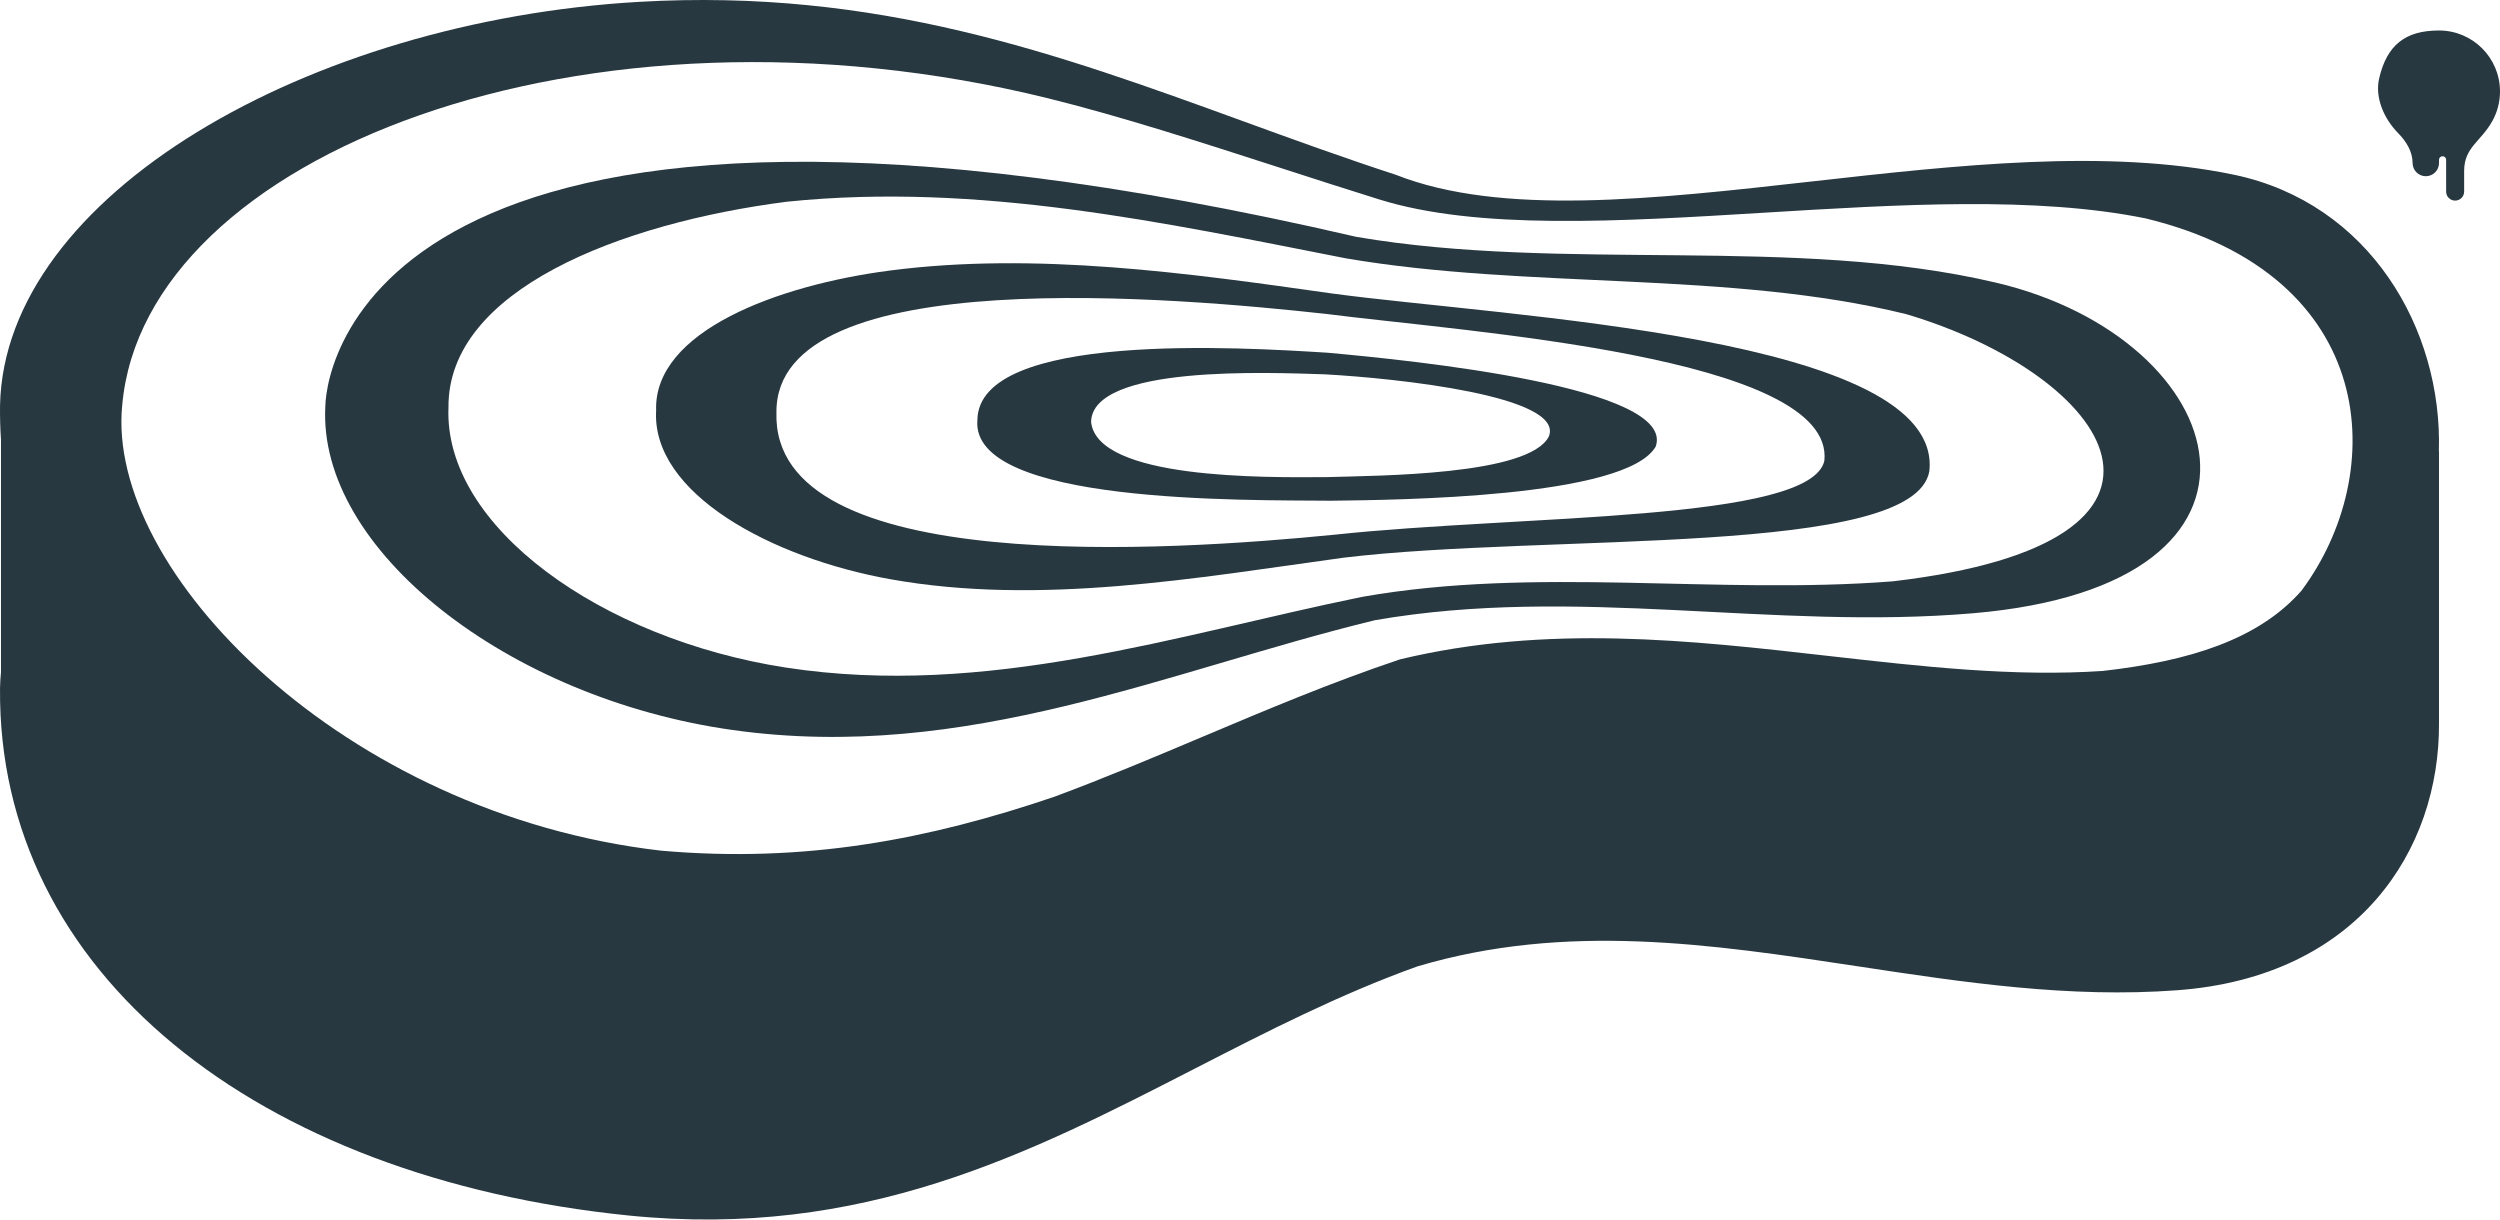
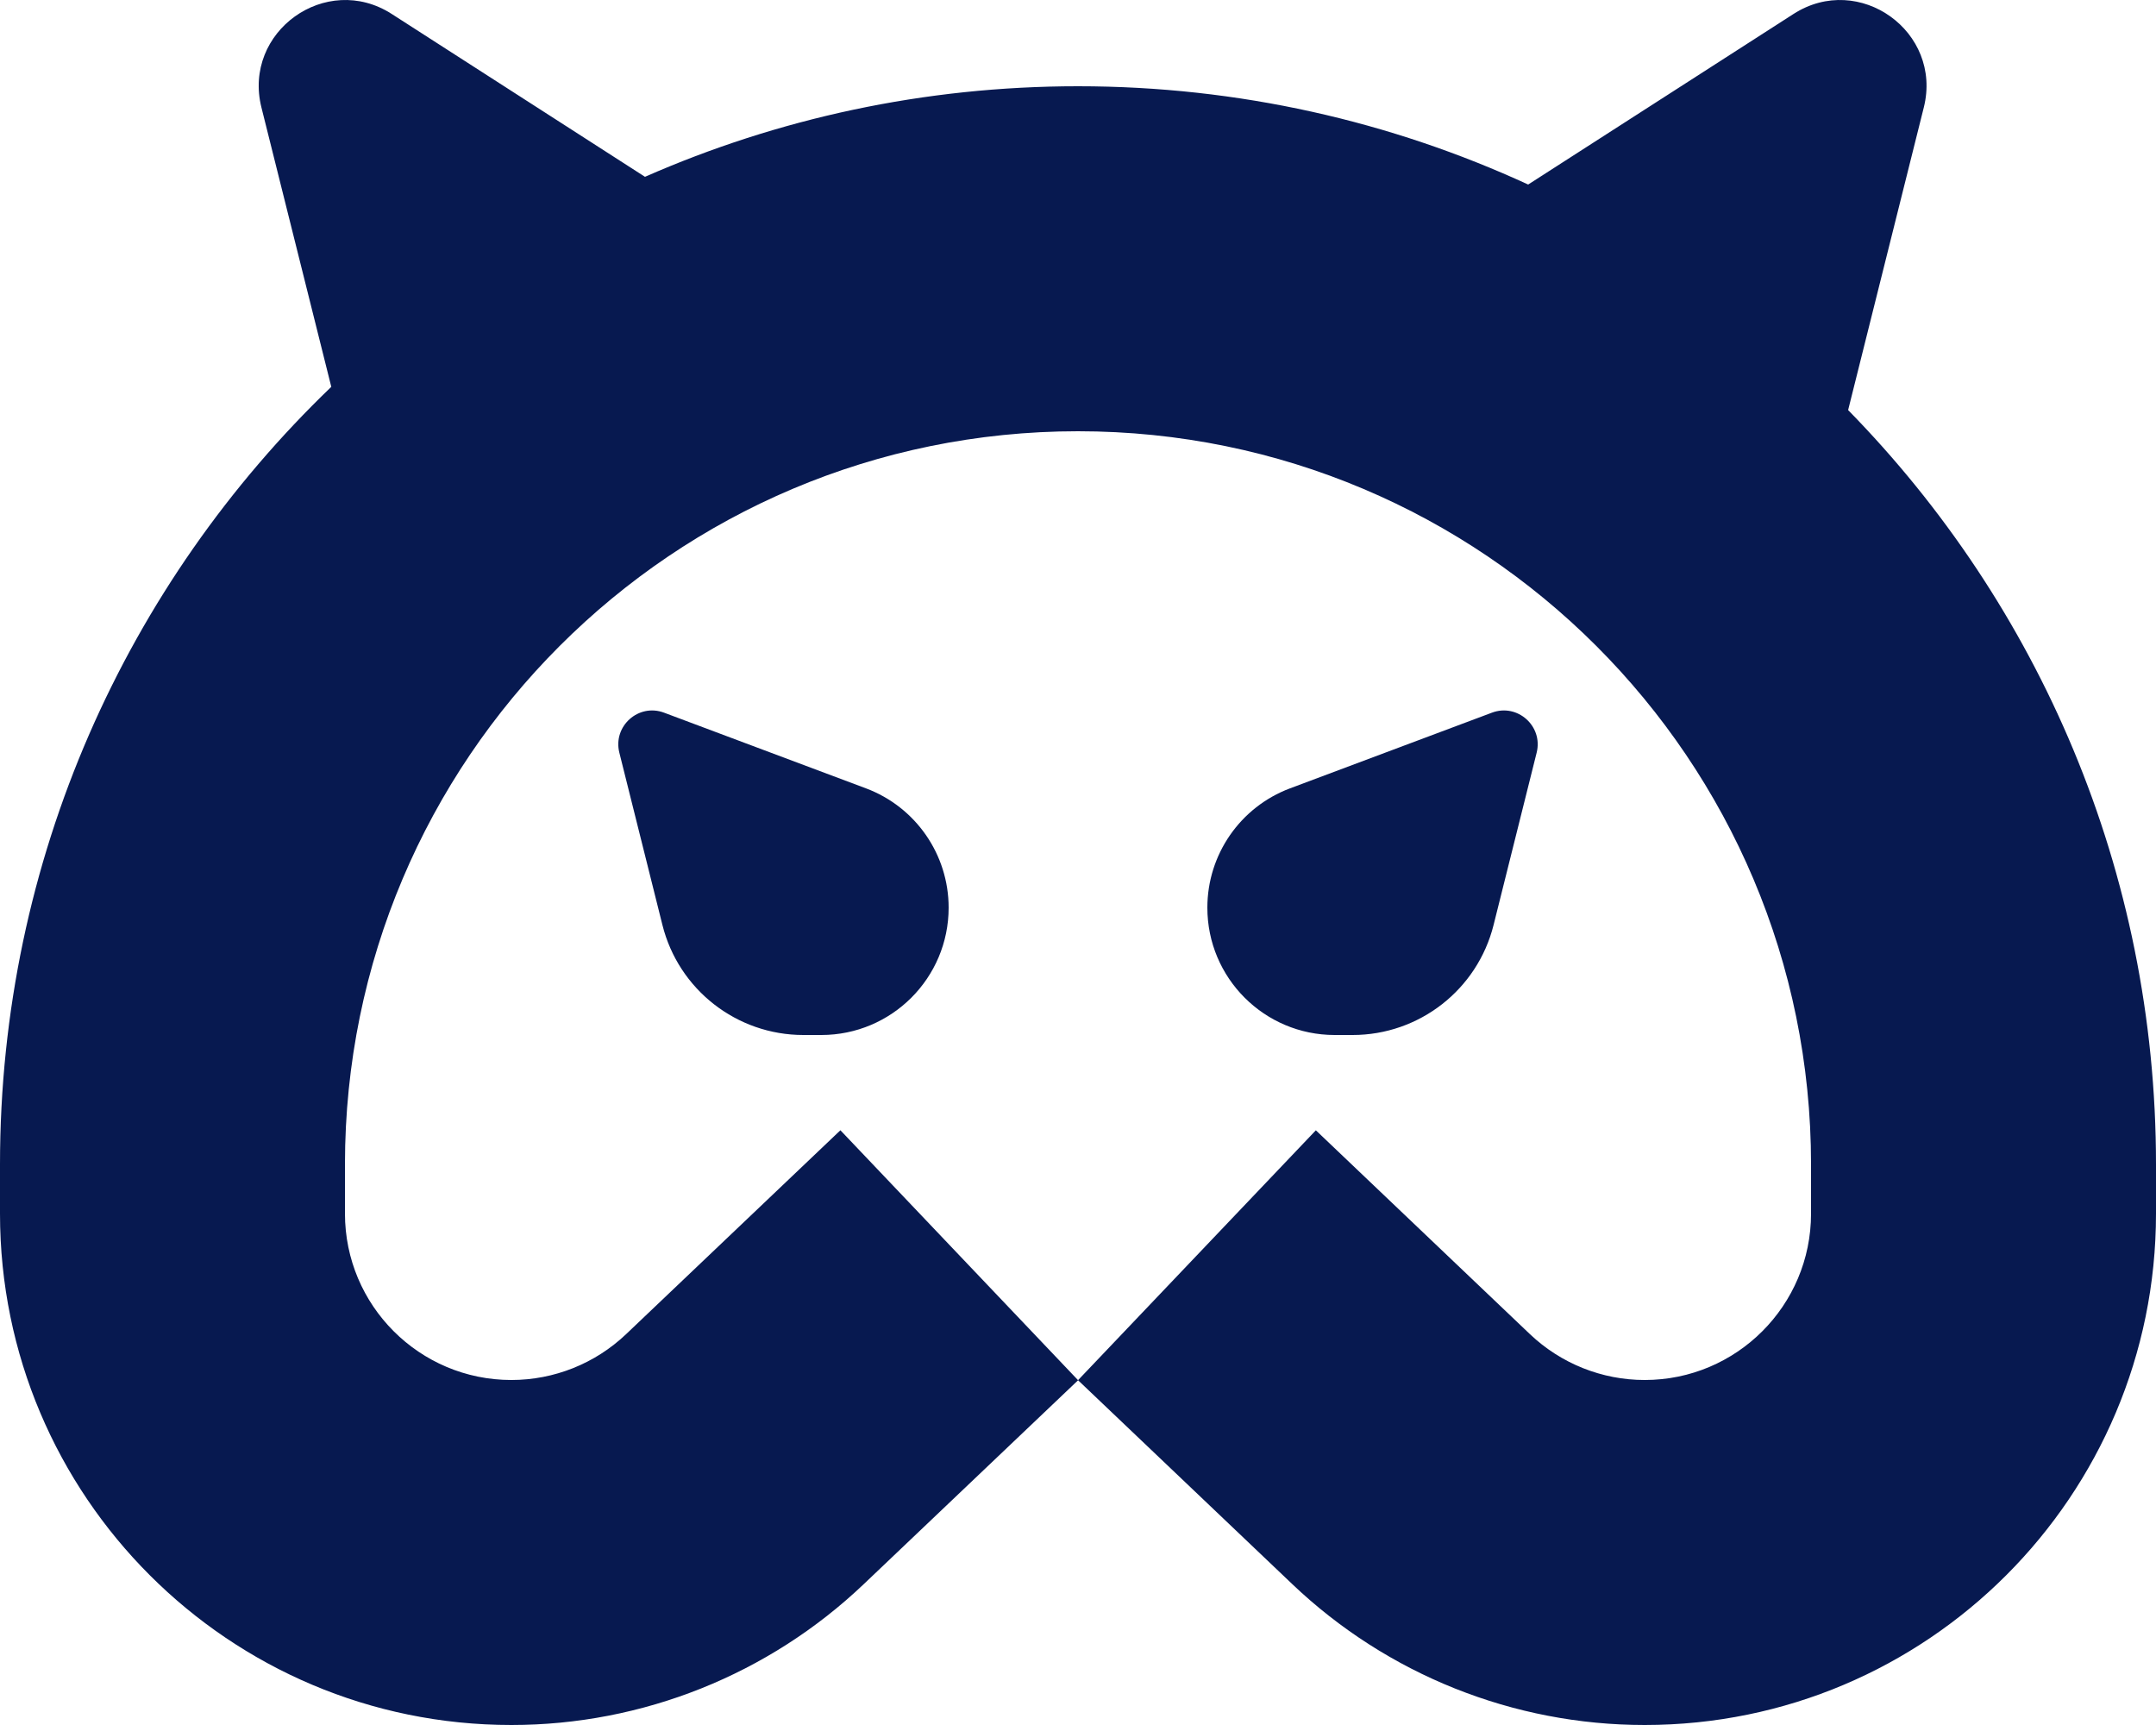
- <svg xmlns="http://www.w3.org/2000/svg" width="82" height="40" viewBox="0 0 82 40" fill="none" id="Logo">
+ <svg xmlns="http://www.w3.org/2000/svg" id="logo" width="50" height="40" viewBox="0 0 50 40" fill="none">
  <g id="logomark">
-     <path d="M80.233 5.238C80.233 5.173 80.176 5.122 80.111 5.125C80.05 5.129 80 5.177 80 5.238V5.346C80 5.586 79.806 5.78 79.567 5.78C79.327 5.78 79.133 5.586 79.133 5.346C79.133 4.971 78.923 4.635 78.66 4.368C78.183 3.881 77.893 3.19 78.036 2.572C78.291 1.474 78.895 1 80 1C81.104 1 82 1.895 82 3C82 3.348 81.911 3.676 81.754 3.961C81.376 4.65 80.824 4.824 80.824 5.609V6.285C80.824 6.448 80.692 6.58 80.528 6.58C80.365 6.58 80.233 6.448 80.233 6.285V5.238Z" fill="#283841" />
-     <path d="M44.138 8.472C50.127 9.498 56.71 8.872 62.528 10.305C69.252 12.308 73.044 17.785 62.081 19.068C56.275 19.519 50.401 18.565 44.669 19.579C38.599 20.819 32.366 22.908 25.775 21.896C19.738 20.965 14.551 17.281 14.71 13.365C14.677 9.517 20.334 7.319 25.812 6.616C32.107 5.97 38.232 7.316 44.138 8.472ZM44.489 7.769C12.716 0.405 10.706 11.75 10.671 13.322C10.411 18.012 16.638 22.907 24.034 23.945C31.716 25.023 38.319 21.989 45.097 20.343C51.709 19.193 58.099 20.679 64.715 20.115C75.737 19.176 73.271 11.11 65.474 9.272C58.857 7.713 51.301 8.935 44.489 7.769Z" fill="#283841" />
-     <path d="M43.499 10.297C48.063 10.885 60.202 11.679 59.839 15.116C59.375 17.122 49.903 16.882 43.781 17.537C38.439 18.067 25.301 18.968 25.467 13.528C25.423 8.536 38.806 9.784 43.499 10.297ZM43.688 9.626C39.022 8.963 33.97 8.251 29.185 8.874C25.518 9.352 21.434 10.862 21.521 13.462C21.363 16.173 25.287 18.299 29.212 19C34.107 19.875 39.258 18.954 44.064 18.293C50.76 17.484 62.803 18.284 63.283 15.452C63.749 11.026 49.367 10.397 43.688 9.626Z" fill="#283841" />
-     <path d="M43.455 12.278C45.78 12.405 51.336 12.985 50.802 14.317C50.154 15.598 45.189 15.598 43.524 15.649C41.461 15.665 35.991 15.725 35.788 13.841C35.821 11.962 41.628 12.221 43.455 12.278ZM43.528 11.568C40.711 11.393 32.088 10.858 32.058 13.781C31.831 16.542 40.815 16.397 43.666 16.424C45.78 16.397 53.327 16.334 54.306 14.65C55.001 12.695 46.371 11.824 43.528 11.568Z" fill="#283841" />
-     <path fill-rule="evenodd" clip-rule="evenodd" d="M40.761 3.971C42.408 4.571 44.067 5.174 45.78 5.732C49.241 7.096 54.219 6.537 59.425 5.952C64.179 5.418 69.122 4.863 73.274 5.731C77.716 6.66 80.119 10.788 79.995 14.803L79.999 14.797V23.717C80.026 27.884 77.35 32.035 71.428 32.479C67.868 32.746 64.396 32.22 60.948 31.697C56.137 30.968 51.375 30.246 46.49 31.698C43.939 32.613 41.566 33.831 39.189 35.051C33.753 37.842 28.293 40.645 20.623 39.869C8.419 38.633 -0.086 31.911 0.001 22.57C0.004 22.395 0.016 22.22 0.032 22.046V14.423C0.007 14.052 -0.003 13.677 0.001 13.297C0.146 6.402 10.123 0.688 20.956 0.061C28.77 -0.392 34.68 1.759 40.761 3.971ZM57.875 6.976C53.108 7.267 48.463 7.55 45.227 6.538C44.184 6.213 43.119 5.869 42.049 5.523C39.422 4.674 36.774 3.818 34.396 3.229C19.169 -0.535 4.731 5.103 4.009 13.289C3.461 18.719 11.263 26.703 21.687 27.902C26.412 28.317 30.465 27.532 34.581 26.134C36.243 25.517 37.843 24.842 39.442 24.167C41.555 23.275 43.667 22.383 45.92 21.627C50.749 20.468 55.438 21 59.976 21.515C63.046 21.863 66.046 22.204 68.973 22.007C71.789 21.686 74.074 20.987 75.489 19.373C78.359 15.523 78.072 9.04 70.393 7.167C66.793 6.431 62.281 6.707 57.875 6.976Z" fill="#283841" />
+     <path fill="#071950" d="M14.363 17.452C14.21 16.838 14.809 16.303 15.401 16.526L20.084 18.281C21.237 18.714 22 19.816 22 21.047C22 22.678 20.678 24 19.047 24H18.631C17.085 24 15.737 22.948 15.362 21.448L14.363 17.452Z" />
+     <path fill="#071950" d="M34.599 16.526C35.191 16.303 35.79 16.838 35.637 17.452L34.638 21.448C34.263 22.948 32.915 24 31.369 24H30.953C29.322 24 28 22.678 28 21.047C28 19.816 28.763 18.714 29.916 18.281L34.599 16.526Z" />
+     <path fill="#071950" d="M41.593 0.324C43.117 -0.655 45.055 0.735 44.615 2.492L42.86 9.509C47.276 14.018 50 20.19 50 27V28.142C50 34.691 44.691 40 38.142 40C35.098 40 32.171 38.83 29.967 36.731L25.002 32.006L20.032 36.733C17.828 38.83 14.902 40 11.859 40C5.31 40 0 34.69 0 28.141V27C1.69261e-05 19.915 2.947 13.519 7.683 8.97L6.063 2.492C5.624 0.735 7.561 -0.655 9.085 0.324L14.958 4.1C18.032 2.75 21.428 2 25 2C28.727 2 32.263 2.817 35.44 4.279L41.593 0.324ZM25 10C15.611 10 8 17.611 8 27V28.141C8 30.272 9.728 32 11.859 32C12.849 32 13.801 31.62 14.519 30.938L19.49 26.209L25.001 32.004L30.516 26.21L35.481 30.937C36.199 31.619 37.151 32 38.142 32C40.272 32 42 30.273 42 28.142V27C42 17.611 34.389 10 25 10Z" clip-rule="evenodd" fill-rule="evenodd" />
  </g>
</svg>
